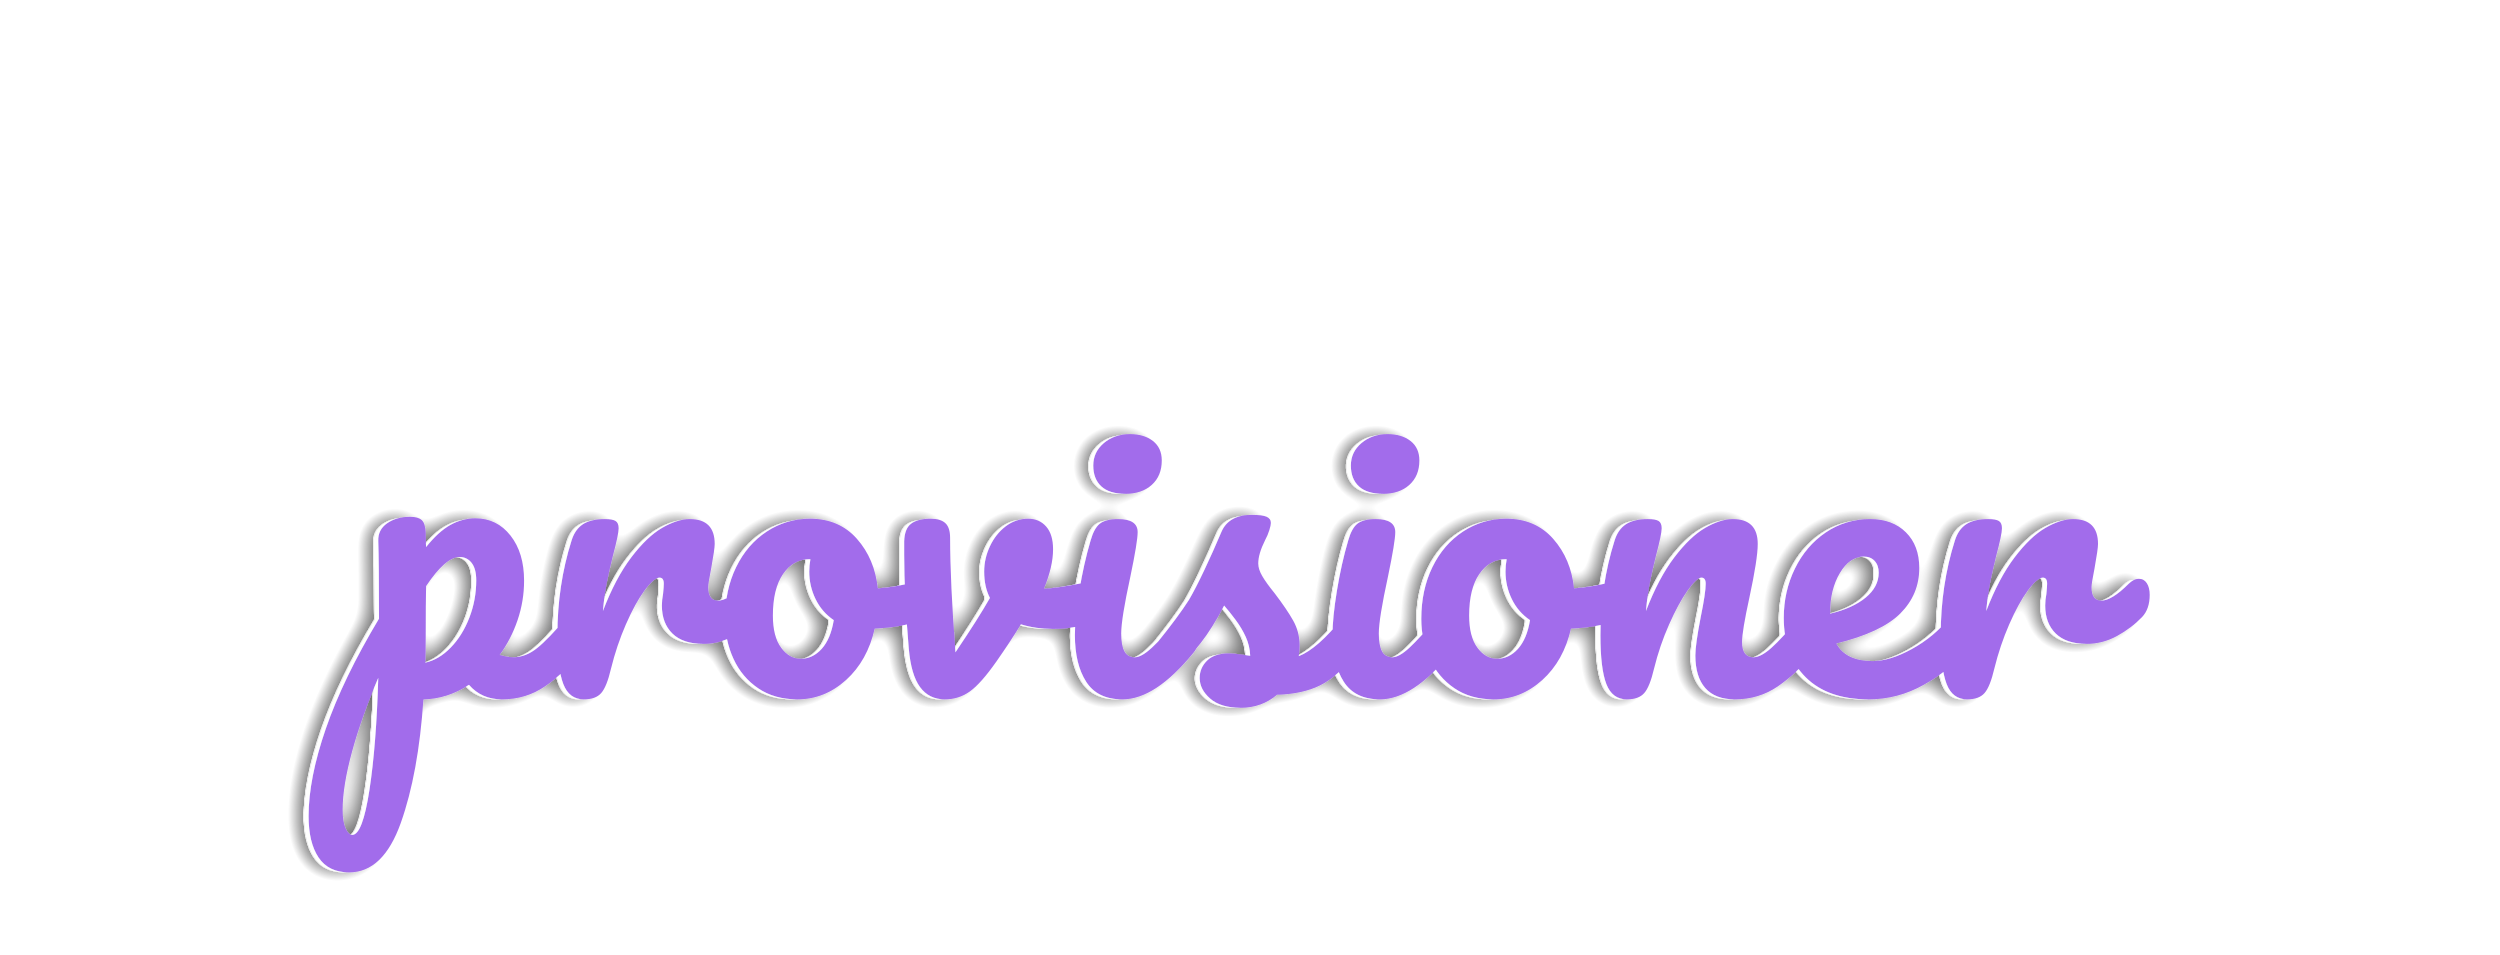
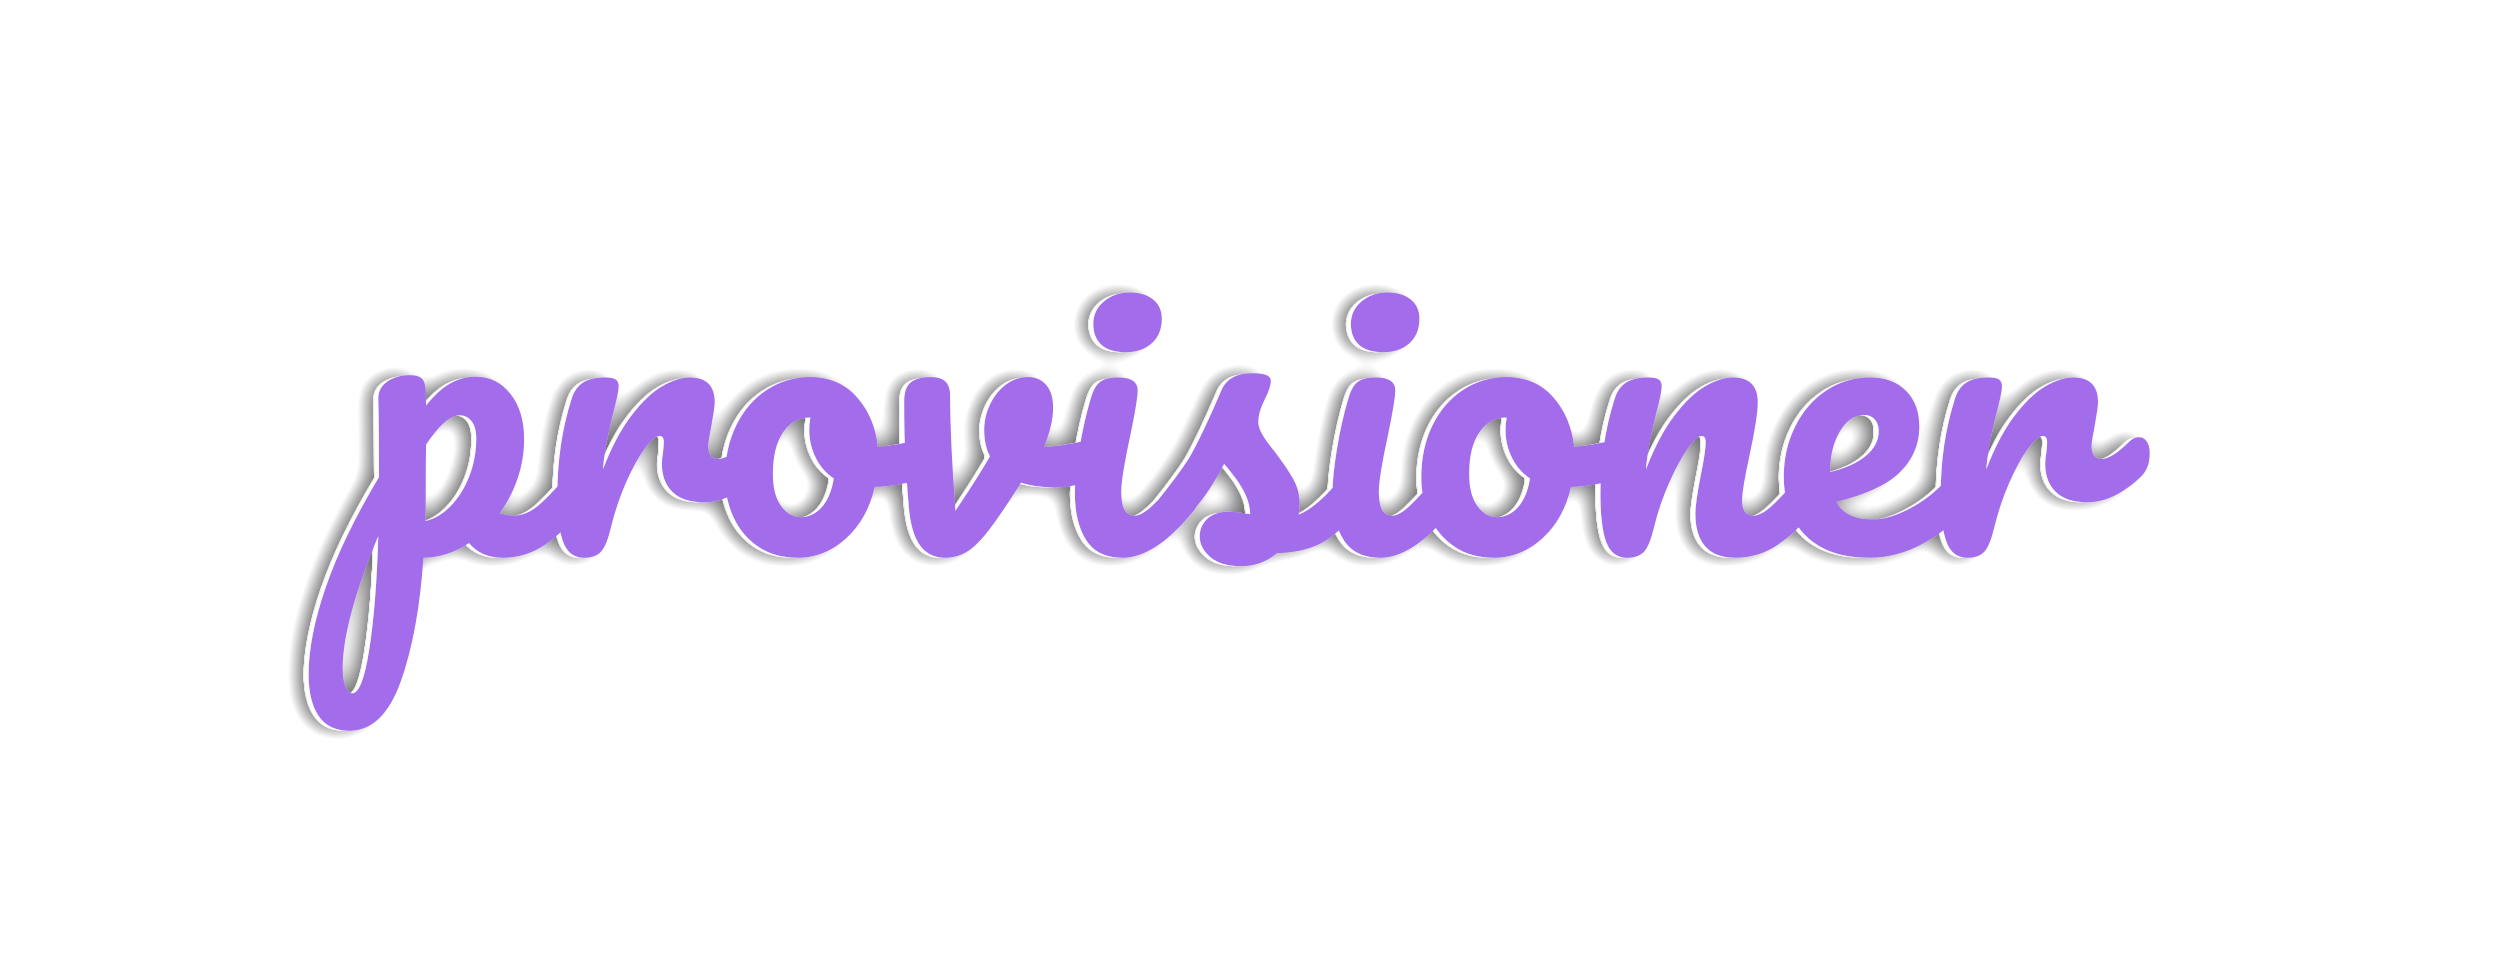
- <svg xmlns="http://www.w3.org/2000/svg" width="1306.278px" height="498.903px" viewBox="-403.139 -174.452 1306.278 498.903" style="background: none;" preserveAspectRatio="xMidYMid">
+ <svg xmlns="http://www.w3.org/2000/svg" width="1306.278px" height="498.903px" viewBox="-403.139 -100.452 1306.278 498.903" style="background: none;" preserveAspectRatio="xMidYMid">
  <defs>
    <filter id="editing-extrude-glow">
      <feFlood flood-color="#ffffff" result="flood-1" />
      <feMorphology operator="erode" radius="1" in="SourceAlpha" result="erode" />
      <feComposite operator="in" in="flood-1" in2="erode" result="comp1" />
      <feConvolveMatrix order="4,4" divisor="1" in="comp1" result="convolve" kernelMatrix="0 0 0 0 0 0 0 0 1 1 1 1 0 0 0 0" />
      <feOffset dx="-4" dy="0" in="convolve" result="extrude" />
      <feComposite operator="in" in="flood-1" in2="extrude" result="comp-extrude" />
      <feFlood flood-color="#000000" result="flood-2" />
      <feComposite operator="in" in="flood-2" in2="SourceAlpha" result="comp2" />
      <feMorphology operator="dilate" radius="1" in="comp2" result="dilate" />
      <feOffset dx="-6" dy="0" in="dilate" result="offset" />
      <feGaussianBlur in="offset" stdDeviation="5.8" result="blur" />
      <feComponentTransfer in="blur" result="shadow">
        <feFuncA type="linear" slope="0.8" intercept="-0.2" />
      </feComponentTransfer>
      <feMerge>
        <feMergeNode in="shadow" />
        <feMergeNode in="comp-extrude" />
        <feMergeNode in="SourceGraphic" />
      </feMerge>
    </filter>
  </defs>
  <g filter="url(#editing-extrude-glow)">
    <g transform="translate(-218.1022, 189.9791)">
      <path d="M116.40-44.60L116.40-44.60Q119-44.60 120.50-42.20L120.50-42.20L120.50-42.20Q122-39.80 122-35.60L122-35.60L122-35.60Q122-27.60 118.20-23.20L118.20-23.20L118.20-23.20Q109.60-12.60 99.70-5.80L99.70-5.80L99.70-5.80Q89.80 1 77.20 1L77.20 1L77.20 1Q66.60 1 60-6.60L60-6.60L60-6.60Q48.60 0.80 36.20 1L36.20 1L36.20 1Q33.60 39.60 24.40 65.50L24.40 65.50L24.40 65.50Q15.20 91.40-2.60 91.40L-2.60 91.40L-2.60 91.40Q-13.40 91.40-18.60 83.60L-18.60 83.60L-18.60 83.60Q-23.80 75.80-23.80 62L-23.80 62L-23.80 62Q-23.80 42.40-14.80 16.30L-14.80 16.30L-14.80 16.30Q-5.80-9.80 13-41.20L13-41.20L13-41.20Q13-70.40 12.60-81.80L12.60-81.80L12.60-81.80Q12.40-87.60 17.20-91L17.20-91L17.20-91Q22-94.40 29.20-94.40L29.20-94.40L29.20-94.40Q33.40-94.40 35.30-92.70L35.30-92.70L35.30-92.70Q37.20-91 37.40-86L37.40-86L37.40-86Q37.40-81 37.60-78.60L37.60-78.60L37.60-78.60Q44-86.60 50.20-90.10L50.20-90.10L50.20-90.10Q56.40-93.60 63.40-93.60L63.40-93.60L63.40-93.60Q74.60-93.60 81.70-84.60L81.70-84.60L81.70-84.60Q88.80-75.60 88.80-61L88.80-61L88.80-61Q88.80-50.40 85.40-40.40L85.40-40.40L85.40-40.40Q82-30.40 76-22.20L76-22.20L76-22.20Q80.20-21 83-21L83-21L83-21Q89.60-21 95.60-25.80L95.60-25.80L95.60-25.80Q101.60-30.60 111-41.80L111-41.80L111-41.80Q113.40-44.60 116.40-44.60L116.40-44.60ZM37.20-18.20L37.20-18.20Q44.40-19.80 50.50-26.10L50.50-26.10L50.50-26.10Q56.60-32.40 60.20-41.70L60.20-41.70L60.20-41.70Q63.80-51 63.80-61.20L63.80-61.20L63.80-61.20Q63.80-67.20 61.40-70.30L61.40-70.30L61.40-70.30Q59-73.40 55-73.40L55-73.40L55-73.40Q47.80-73.40 37.60-58.20L37.60-58.20L37.60-58.20Q37.40-49.40 37.40-32.40L37.40-32.40L37.40-32.40Q37.40-23.20 37.20-18.20L37.20-18.20ZM-1 71.80L-1 71.80Q4.40 71.80 8 48.30L8 48.30L8 48.30Q11.60 24.80 12.60-10.20L12.60-10.20L12.60-10.20Q4 9.80-1 28L-1 28L-1 28Q-6 46.20-6 58.60L-6 58.60L-6 58.60Q-6 65-4.50 68.40L-4.50 68.40L-4.50 68.40Q-3 71.80-1 71.80L-1 71.80ZM120 1L120 1Q112.40 1 109.30-7L109.30-7L109.30-7Q106.20-15 106.20-32.60L106.20-32.60L106.20-32.60Q106.20-58.60 113.60-82L113.60-82L113.60-82Q115.40-87.80 119.50-90.50L119.50-90.50L119.50-90.50Q123.60-93.20 131-93.20L131-93.20L131-93.20Q135-93.20 136.60-92.20L136.60-92.20L136.60-92.20Q138.20-91.20 138.20-88.40L138.20-88.40L138.20-88.40Q138.20-85.20 135.20-74L135.20-74L135.20-74Q133.20-66 132-60L132-60L132-60Q130.80-54 130-45.20L130-45.20L130-45.20Q136.60-62.40 144.80-73.20L144.80-73.20L144.80-73.20Q153-84 160.90-88.60L160.90-88.60L160.90-88.60Q168.80-93.20 175.40-93.20L175.40-93.20L175.40-93.20Q188.40-93.20 188.40-80.20L188.40-80.20L188.40-80.20Q188.40-77.60 186.60-67.60L186.60-67.60L186.60-67.60Q185-59.60 185-57.60L185-57.60L185-57.60Q185-50.60 190-50.60L190-50.60L190-50.60Q195.60-50.60 204.40-59.40L204.40-59.40L204.40-59.40Q207-62 209.80-62L209.80-62L209.80-62Q212.40-62 213.90-59.70L213.90-59.70L213.90-59.70Q215.40-57.40 215.40-53.60L215.40-53.60L215.40-53.60Q215.40-46.20 211.40-42L211.40-42L211.40-42Q205.80-36.20 198.30-32.10L198.30-32.10L198.30-32.10Q190.80-28 182.40-28L182.40-28L182.40-28Q171.80-28 166.30-33.40L166.30-33.40L166.30-33.40Q160.80-38.80 160.80-48L160.80-48L160.80-48Q160.80-51 161.40-54L161.40-54L161.40-54Q161.80-58 161.80-59.40L161.80-59.40L161.80-59.40Q161.80-62.60 159.60-62.60L159.60-62.60L159.60-62.60Q156.60-62.60 151.70-55.90L151.70-55.90L151.70-55.90Q146.80-49.20 142-38.20L142-38.20L142-38.20Q137.20-27.20 134.20-15L134.20-15L134.20-15Q132-5.60 129.10-2.30L129.10-2.30L129.10-2.30Q126.20 1 120 1L120 1ZM298.80-61.40L298.80-61.40Q301.40-61.40 302.80-58.80L302.80-58.80L302.80-58.80Q304.20-56.20 304.20-52.20L304.20-52.20L304.20-52.20Q304.20-42.60 298.40-40.80L298.40-40.80L298.40-40.80Q286.40-36.60 272-36L272-36L272-36Q268.20-19.20 257-9.10L257-9.10L257-9.10Q245.80 1 231.60 1L231.60 1L231.60 1Q219.60 1 211.10-4.80L211.10-4.80L211.10-4.80Q202.60-10.60 198.20-20.20L198.20-20.20L198.20-20.20Q193.80-29.80 193.80-41L193.80-41L193.80-41Q193.80-56.20 199.60-68.10L199.60-68.10L199.60-68.10Q205.40-80 215.60-86.70L215.60-86.70L215.60-86.70Q225.80-93.40 238.20-93.40L238.20-93.40L238.20-93.40Q253.40-93.40 262.70-82.90L262.70-82.90L262.70-82.90Q272-72.40 273.60-57L273.60-57L273.60-57Q283-57.60 296-61L296-61L296-61Q297.60-61.40 298.80-61.40L298.80-61.40ZM233.20-20.20L233.20-20.20Q239.60-20.20 244.30-25.40L244.30-25.40L244.30-25.40Q249-30.60 250.60-40.40L250.60-40.40L250.60-40.40Q244.40-44.60 241.10-51.40L241.10-51.40L241.10-51.40Q237.80-58.20 237.80-65.80L237.80-65.80L237.80-65.80Q237.80-69 238.40-72.20L238.40-72.20L237.40-72.20L237.40-72.20Q229.40-72.20 224.10-64.50L224.10-64.50L224.10-64.50Q218.80-56.80 218.80-42.80L218.80-42.80L218.80-42.80Q218.80-31.80 223.10-26L223.10-26L223.10-26Q227.40-20.20 233.20-20.20L233.20-20.20ZM386-60.80L386-60.80Q386.60-61 388-61L388-61L388-61Q391-61 392.60-59L392.60-59L392.60-59Q394.20-57 394.20-53.60L394.20-53.60L394.20-53.60Q394.20-47.40 391.80-43.90L391.80-43.90L391.80-43.90Q389.40-40.40 384.60-38.80L384.60-38.80L384.60-38.80Q375.40-35.80 365-35.80L365-35.80L365-35.80Q356.20-35.80 348.40-38.20L348.40-38.20L348.40-38.20Q342.60-28.80 335.60-18.80L335.60-18.80L335.60-18.80Q327.60-7.40 321.80-3.20L321.80-3.20L321.80-3.20Q316 1 308.60 1L308.60 1L308.60 1Q300.40 1 295.70-5.40L295.70-5.40L295.70-5.40Q291-11.80 289.80-25.60L289.80-25.60L289.80-25.60Q287.40-53.60 287.40-74.60L287.40-74.60L287.40-81.60L287.40-81.60Q287.60-88.20 291-90.80L291-90.80L291-90.80Q294.40-93.40 301.20-93.40L301.20-93.40L301.20-93.40Q306.40-93.40 308.90-91.10L308.90-91.10L308.90-91.10Q311.40-88.80 311.40-83.40L311.40-83.40L311.40-83.40Q311.40-60.40 314.20-23.60L314.20-23.60L314.20-23.60Q326.20-41.40 332.20-52L332.20-52L332.20-52Q329.20-57.80 329.20-65.80L329.20-65.80L329.20-65.80Q329.20-72.60 332.20-79L332.20-79L332.20-79Q335.20-85.40 340.40-89.40L340.40-89.40L340.40-89.40Q345.60-93.40 352.20-93.40L352.20-93.40L352.20-93.40Q358-93.40 361.60-89.30L361.60-89.30L361.60-89.30Q365.20-85.20 365.20-77.40L365.20-77.40L365.20-77.40Q365.20-68.40 360.40-56.80L360.40-56.80L360.40-56.80Q368-57.20 380.60-59.80L380.60-59.80L386-60.80ZM403-106.40L403-106.40Q394.60-106.40 390.40-110.30L390.40-110.30L390.40-110.30Q386.20-114.20 386.20-121.20L386.20-121.20L386.20-121.20Q386.20-128.20 391.70-132.90L391.70-132.90L391.70-132.90Q397.20-137.60 405.40-137.60L405.40-137.60L405.40-137.60Q412.80-137.60 417.40-134L417.40-134L417.40-134Q422-130.40 422-123.80L422-123.80L422-123.80Q422-115.80 416.80-111.10L416.80-111.10L416.80-111.10Q411.60-106.40 403-106.40L403-106.40ZM401.40 1L401.40 1Q388.40 1 382.50-8.20L382.50-8.20L382.50-8.20Q376.60-17.40 376.60-32.60L376.60-32.60L376.60-32.60Q376.60-41.60 378.90-55.70L378.90-55.70L378.90-55.70Q381.20-69.80 384.80-82L384.80-82L384.80-82Q386.60-88.40 389.60-90.80L389.60-90.80L389.60-90.80Q392.60-93.20 399.20-93.20L399.20-93.20L399.20-93.20Q409.40-93.20 409.40-86.40L409.40-86.40L409.40-86.40Q409.40-81.40 405.60-63.20L405.60-63.20L405.60-63.20Q400.80-41.20 400.80-33.40L400.80-33.40L400.80-33.40Q400.80-27.40 402.40-24.20L402.40-24.20L402.40-24.20Q404-21 407.80-21L407.80-21L407.80-21Q411.40-21 416.80-26L416.80-26L416.80-26Q422.20-31 431.20-41.80L431.20-41.80L431.20-41.80Q433.60-44.60 436.60-44.60L436.60-44.60L436.60-44.60Q439.20-44.60 440.70-42.20L440.70-42.20L440.70-42.20Q442.20-39.80 442.20-35.60L442.20-35.60L442.20-35.60Q442.20-27.60 438.40-23.20L438.40-23.20L438.40-23.20Q418.60 1 401.40 1L401.40 1ZM463.20 5.40L463.20 5.40Q452.80 5.40 447.30 0.60L447.30 0.60L447.30 0.60Q441.80-4.20 441.80-10.20L441.80-10.20L441.80-10.20Q441.80-15.40 445.60-19.20L445.60-19.20L445.60-19.20Q449.40-23 456.80-23L456.80-23L456.80-23Q459.40-23 462.90-22.50L462.90-22.50L462.90-22.50Q466.40-22 468.20-21.80L468.20-21.80L468.20-21.80Q468-27 465.90-31.60L465.90-31.60L465.90-31.60Q463.80-36.20 460.60-40.50L460.60-40.50L460.60-40.50Q457.40-44.80 454.60-48L454.60-48L454.60-48Q448.40-36.20 442.30-28.40L442.30-28.40L442.30-28.40Q436.20-20.60 429-13.60L429-13.60L429-13.60Q425.40-10 421.40-10L421.40-10L421.40-10Q418.20-10 416.20-12.30L416.20-12.30L416.20-12.30Q414.20-14.60 414.20-18L414.20-18L414.20-18Q414.20-22 417-25.40L417-25.40L419.60-28.60L419.60-28.60Q430.60-42.20 436.20-51L436.20-51L436.20-51Q439.60-56.80 444.20-66.50L444.20-66.50L444.20-66.50Q448.80-76.20 453.20-86.60L453.20-86.60L453.20-86.60Q457-95.40 469-95.40L469-95.40L469-95.40Q474.60-95.40 476.80-94.40L476.80-94.40L476.80-94.40Q479-93.40 479-91.20L479-91.20L479-91.20Q479-90 478.20-87.40L478.20-87.40L478.20-87.40Q477.40-84.80 476-82.20L476-82.20L476-82.20Q472.40-75 472.40-70L472.40-70L472.40-70Q472.40-67 474.50-63.40L474.50-63.40L474.50-63.40Q476.60-59.80 481-54.40L481-54.40L481-54.40Q487.40-46 490.70-40.10L490.70-40.10L490.70-40.10Q494-34.20 494-27.20L494-27.20L494-27.20Q494-25.20 493.60-21.60L493.60-21.60L493.60-21.60Q503.40-25.40 516.60-41.80L516.60-41.80L516.60-41.80Q519-44.60 522-44.60L522-44.60L522-44.60Q524.60-44.60 526.10-42.20L526.10-42.20L526.10-42.20Q527.60-39.80 527.60-35.60L527.60-35.60L527.60-35.60Q527.60-28 523.80-23.20L523.80-23.20L523.80-23.20Q513.80-10.80 504.70-6.30L504.70-6.30L504.70-6.30Q495.60-1.80 482.20-1.40L482.20-1.40L482.20-1.40Q474.20 5.40 463.20 5.40L463.20 5.40ZM537.60-106.40L537.60-106.40Q529.20-106.40 525-110.30L525-110.30L525-110.30Q520.80-114.20 520.80-121.20L520.80-121.20L520.80-121.20Q520.80-128.20 526.30-132.90L526.30-132.90L526.30-132.90Q531.80-137.60 540-137.60L540-137.60L540-137.60Q547.40-137.60 552-134L552-134L552-134Q556.60-130.40 556.60-123.80L556.60-123.80L556.60-123.80Q556.60-115.80 551.40-111.10L551.40-111.10L551.40-111.10Q546.20-106.40 537.60-106.40L537.60-106.40ZM536 1L536 1Q523 1 517.10-8.20L517.10-8.20L517.10-8.20Q511.20-17.40 511.20-32.60L511.20-32.60L511.20-32.60Q511.20-41.60 513.50-55.70L513.50-55.70L513.50-55.70Q515.80-69.80 519.40-82L519.40-82L519.40-82Q521.20-88.40 524.20-90.80L524.20-90.80L524.20-90.80Q527.20-93.20 533.80-93.20L533.80-93.20L533.80-93.20Q544-93.20 544-86.40L544-86.40L544-86.40Q544-81.40 540.20-63.20L540.20-63.20L540.20-63.20Q535.40-41.20 535.40-33.40L535.40-33.40L535.40-33.40Q535.40-27.40 537-24.20L537-24.20L537-24.20Q538.60-21 542.40-21L542.40-21L542.40-21Q546-21 551.40-26L551.40-26L551.40-26Q556.80-31 565.80-41.80L565.80-41.80L565.80-41.80Q568.20-44.60 571.20-44.60L571.20-44.60L571.20-44.60Q573.80-44.60 575.30-42.20L575.30-42.20L575.30-42.20Q576.80-39.80 576.80-35.60L576.80-35.60L576.80-35.60Q576.80-27.60 573-23.20L573-23.20L573-23.20Q553.20 1 536 1L536 1ZM662.60-61.40L662.60-61.40Q665.20-61.40 666.60-58.80L666.60-58.80L666.60-58.80Q668-56.20 668-52.20L668-52.20L668-52.20Q668-42.60 662.20-40.80L662.20-40.80L662.20-40.80Q650.20-36.60 635.80-36L635.80-36L635.80-36Q632-19.20 620.80-9.10L620.80-9.10L620.80-9.10Q609.60 1 595.40 1L595.40 1L595.40 1Q583.40 1 574.90-4.80L574.90-4.80L574.90-4.80Q566.40-10.60 562-20.20L562-20.20L562-20.20Q557.60-29.80 557.60-41L557.60-41L557.60-41Q557.60-56.20 563.40-68.10L563.40-68.10L563.40-68.10Q569.20-80 579.40-86.70L579.40-86.70L579.40-86.70Q589.60-93.40 602-93.40L602-93.40L602-93.40Q617.20-93.40 626.50-82.90L626.50-82.90L626.50-82.90Q635.80-72.40 637.40-57L637.40-57L637.40-57Q646.80-57.60 659.80-61L659.80-61L659.80-61Q661.40-61.40 662.60-61.40L662.60-61.40ZM597-20.20L597-20.20Q603.40-20.20 608.10-25.40L608.10-25.40L608.10-25.40Q612.80-30.60 614.40-40.40L614.40-40.40L614.40-40.40Q608.20-44.60 604.90-51.40L604.90-51.40L604.90-51.40Q601.60-58.20 601.60-65.80L601.60-65.80L601.60-65.80Q601.60-69 602.20-72.20L602.20-72.20L601.20-72.20L601.20-72.20Q593.20-72.20 587.90-64.50L587.90-64.50L587.90-64.50Q582.60-56.80 582.60-42.80L582.60-42.80L582.60-42.80Q582.60-31.80 586.90-26L586.90-26L586.90-26Q591.20-20.20 597-20.20L597-20.20ZM665 1L665 1Q657.40 1 654.30-7L654.30-7L654.30-7Q651.20-15 651.20-32.60L651.20-32.60L651.20-32.60Q651.20-58.60 658.60-82L658.60-82L658.60-82Q660.40-87.80 664.50-90.50L664.50-90.50L664.50-90.50Q668.60-93.20 676-93.20L676-93.20L676-93.20Q680-93.20 681.60-92.20L681.60-92.20L681.60-92.20Q683.20-91.20 683.20-88.40L683.20-88.40L683.20-88.40Q683.20-85.20 680.20-74L680.20-74L680.20-74Q678.20-66 677-60L677-60L677-60Q675.80-54 675-45.20L675-45.20L675-45.20Q681.60-62.40 689.80-73.20L689.80-73.20L689.80-73.20Q698-84 705.90-88.60L705.90-88.60L705.90-88.60Q713.80-93.20 720.40-93.20L720.40-93.20L720.40-93.20Q733.40-93.20 733.40-80.20L733.40-80.20L733.40-80.20Q733.40-72.40 729-52L729-52L729-52Q725.20-34.60 725.20-29L725.20-29L725.20-29Q725.20-21 731-21L731-21L731-21Q735-21 740.50-25.90L740.50-25.90L740.50-25.90Q746-30.80 755.20-41.80L755.20-41.80L755.20-41.80Q757.60-44.60 760.60-44.60L760.60-44.60L760.60-44.60Q763.20-44.60 764.70-42.20L764.70-42.20L764.70-42.20Q766.20-39.80 766.20-35.60L766.20-35.60L766.20-35.60Q766.20-27.60 762.40-23.20L762.40-23.20L762.40-23.20Q753.80-12.60 743.90-5.80L743.90-5.80L743.90-5.80Q734 1 721.40 1L721.40 1L721.40 1Q711.20 1 706-4.90L706-4.90L706-4.90Q700.80-10.80 700.80-22L700.80-22L700.80-22Q700.80-27.60 703.60-42L703.60-42L703.60-42Q706.20-54.60 706.20-59.40L706.20-59.40L706.20-59.40Q706.20-62.60 704-62.60L704-62.60L704-62.60Q701.40-62.60 696.70-55.90L696.70-55.90L696.70-55.90Q692-49.20 687.10-38.20L687.10-38.20L687.10-38.20Q682.20-27.20 679.20-15L679.20-15L679.20-15Q677-5.60 674.10-2.30L674.10-2.30L674.10-2.30Q671.20 1 665 1L665 1ZM839.20-44.60L839.20-44.60Q841.80-44.60 843.30-42.20L843.30-42.20L843.30-42.20Q844.80-39.80 844.80-35.60L844.80-35.60L844.80-35.60Q844.80-27.60 841.00-23.20L841.00-23.20L841.00-23.20Q833.60-14.20 820.10-6.60L820.10-6.60L820.10-6.60Q806.60 1 791.20 1L791.20 1L791.20 1Q770.20 1 758.60-10.40L758.60-10.40L758.60-10.40Q747.00-21.80 747.00-41.60L747.00-41.60L747.00-41.60Q747.00-55.40 752.80-67.30L752.80-67.30L752.80-67.30Q758.60-79.20 768.90-86.20L768.90-86.20L768.90-86.20Q779.20-93.20 792.20-93.20L792.20-93.20L792.20-93.20Q803.80-93.20 810.80-86.30L810.80-86.30L810.80-86.30Q817.80-79.40 817.80-67.60L817.80-67.60L817.80-67.60Q817.80-53.80 807.90-43.90L807.90-43.90L807.90-43.90Q798.00-34 774.40-28.20L774.40-28.20L774.40-28.20Q779.40-19 793.40-19L793.40-19L793.40-19Q802.40-19 813.90-25.30L813.90-25.30L813.90-25.30Q825.40-31.60 833.80-41.80L833.80-41.80L833.80-41.80Q836.20-44.60 839.20-44.60L839.20-44.60ZM788.80-73.60L788.80-73.60Q781.40-73.60 776.30-65L776.30-65L776.30-65Q771.20-56.40 771.20-44.20L771.20-44.20L771.20-43.80L771.20-43.80Q783.00-46.60 789.80-52.20L789.80-52.20L789.80-52.20Q796.60-57.80 796.60-65.20L796.60-65.20L796.60-65.20Q796.60-69 794.50-71.30L794.50-71.30L794.50-71.30Q792.40-73.60 788.80-73.60L788.80-73.60ZM842.80 1L842.80 1Q835.20 1 832.10-7L832.10-7L832.10-7Q829.00-15 829.00-32.60L829.00-32.60L829.00-32.60Q829.00-58.60 836.40-82L836.40-82L836.40-82Q838.20-87.80 842.30-90.50L842.30-90.50L842.30-90.50Q846.40-93.20 853.80-93.20L853.80-93.20L853.80-93.20Q857.80-93.20 859.40-92.20L859.40-92.20L859.40-92.20Q861.00-91.20 861.00-88.40L861.00-88.40L861.00-88.40Q861.00-85.20 858.00-74L858.00-74L858.00-74Q856.00-66 854.80-60L854.80-60L854.80-60Q853.60-54 852.80-45.20L852.80-45.20L852.80-45.20Q859.40-62.40 867.60-73.20L867.60-73.20L867.60-73.20Q875.80-84 883.70-88.60L883.70-88.60L883.70-88.60Q891.60-93.20 898.20-93.20L898.20-93.20L898.20-93.20Q911.20-93.20 911.20-80.20L911.20-80.20L911.20-80.20Q911.20-77.60 909.40-67.60L909.40-67.60L909.40-67.60Q907.80-59.60 907.80-57.60L907.80-57.60L907.80-57.60Q907.80-50.60 912.80-50.60L912.80-50.60L912.80-50.60Q918.40-50.60 927.20-59.40L927.20-59.40L927.20-59.40Q929.80-62 932.60-62L932.60-62L932.60-62Q935.20-62 936.70-59.70L936.70-59.70L936.70-59.70Q938.20-57.40 938.20-53.60L938.20-53.60L938.20-53.60Q938.20-46.20 934.20-42L934.20-42L934.20-42Q928.60-36.20 921.10-32.10L921.10-32.10L921.10-32.10Q913.60-28 905.20-28L905.20-28L905.20-28Q894.60-28 889.10-33.40L889.10-33.40L889.10-33.40Q883.60-38.80 883.60-48L883.60-48L883.60-48Q883.60-51 884.20-54L884.20-54L884.20-54Q884.60-58 884.60-59.40L884.60-59.40L884.60-59.40Q884.60-62.60 882.40-62.60L882.40-62.60L882.40-62.60Q879.40-62.60 874.50-55.90L874.50-55.90L874.50-55.90Q869.60-49.20 864.80-38.20L864.80-38.20L864.80-38.20Q860.00-27.20 857.00-15L857.00-15L857.00-15Q854.80-5.60 851.90-2.30L851.90-2.30L851.90-2.30Q849.00 1 842.80 1L842.80 1Z" fill="#a26ceb" />
    </g>
  </g>
  <style>text {
  font-size: 64px;
  font-family: Arial Black;
  dominant-baseline: central;
  text-anchor: middle;
}</style>
</svg>
